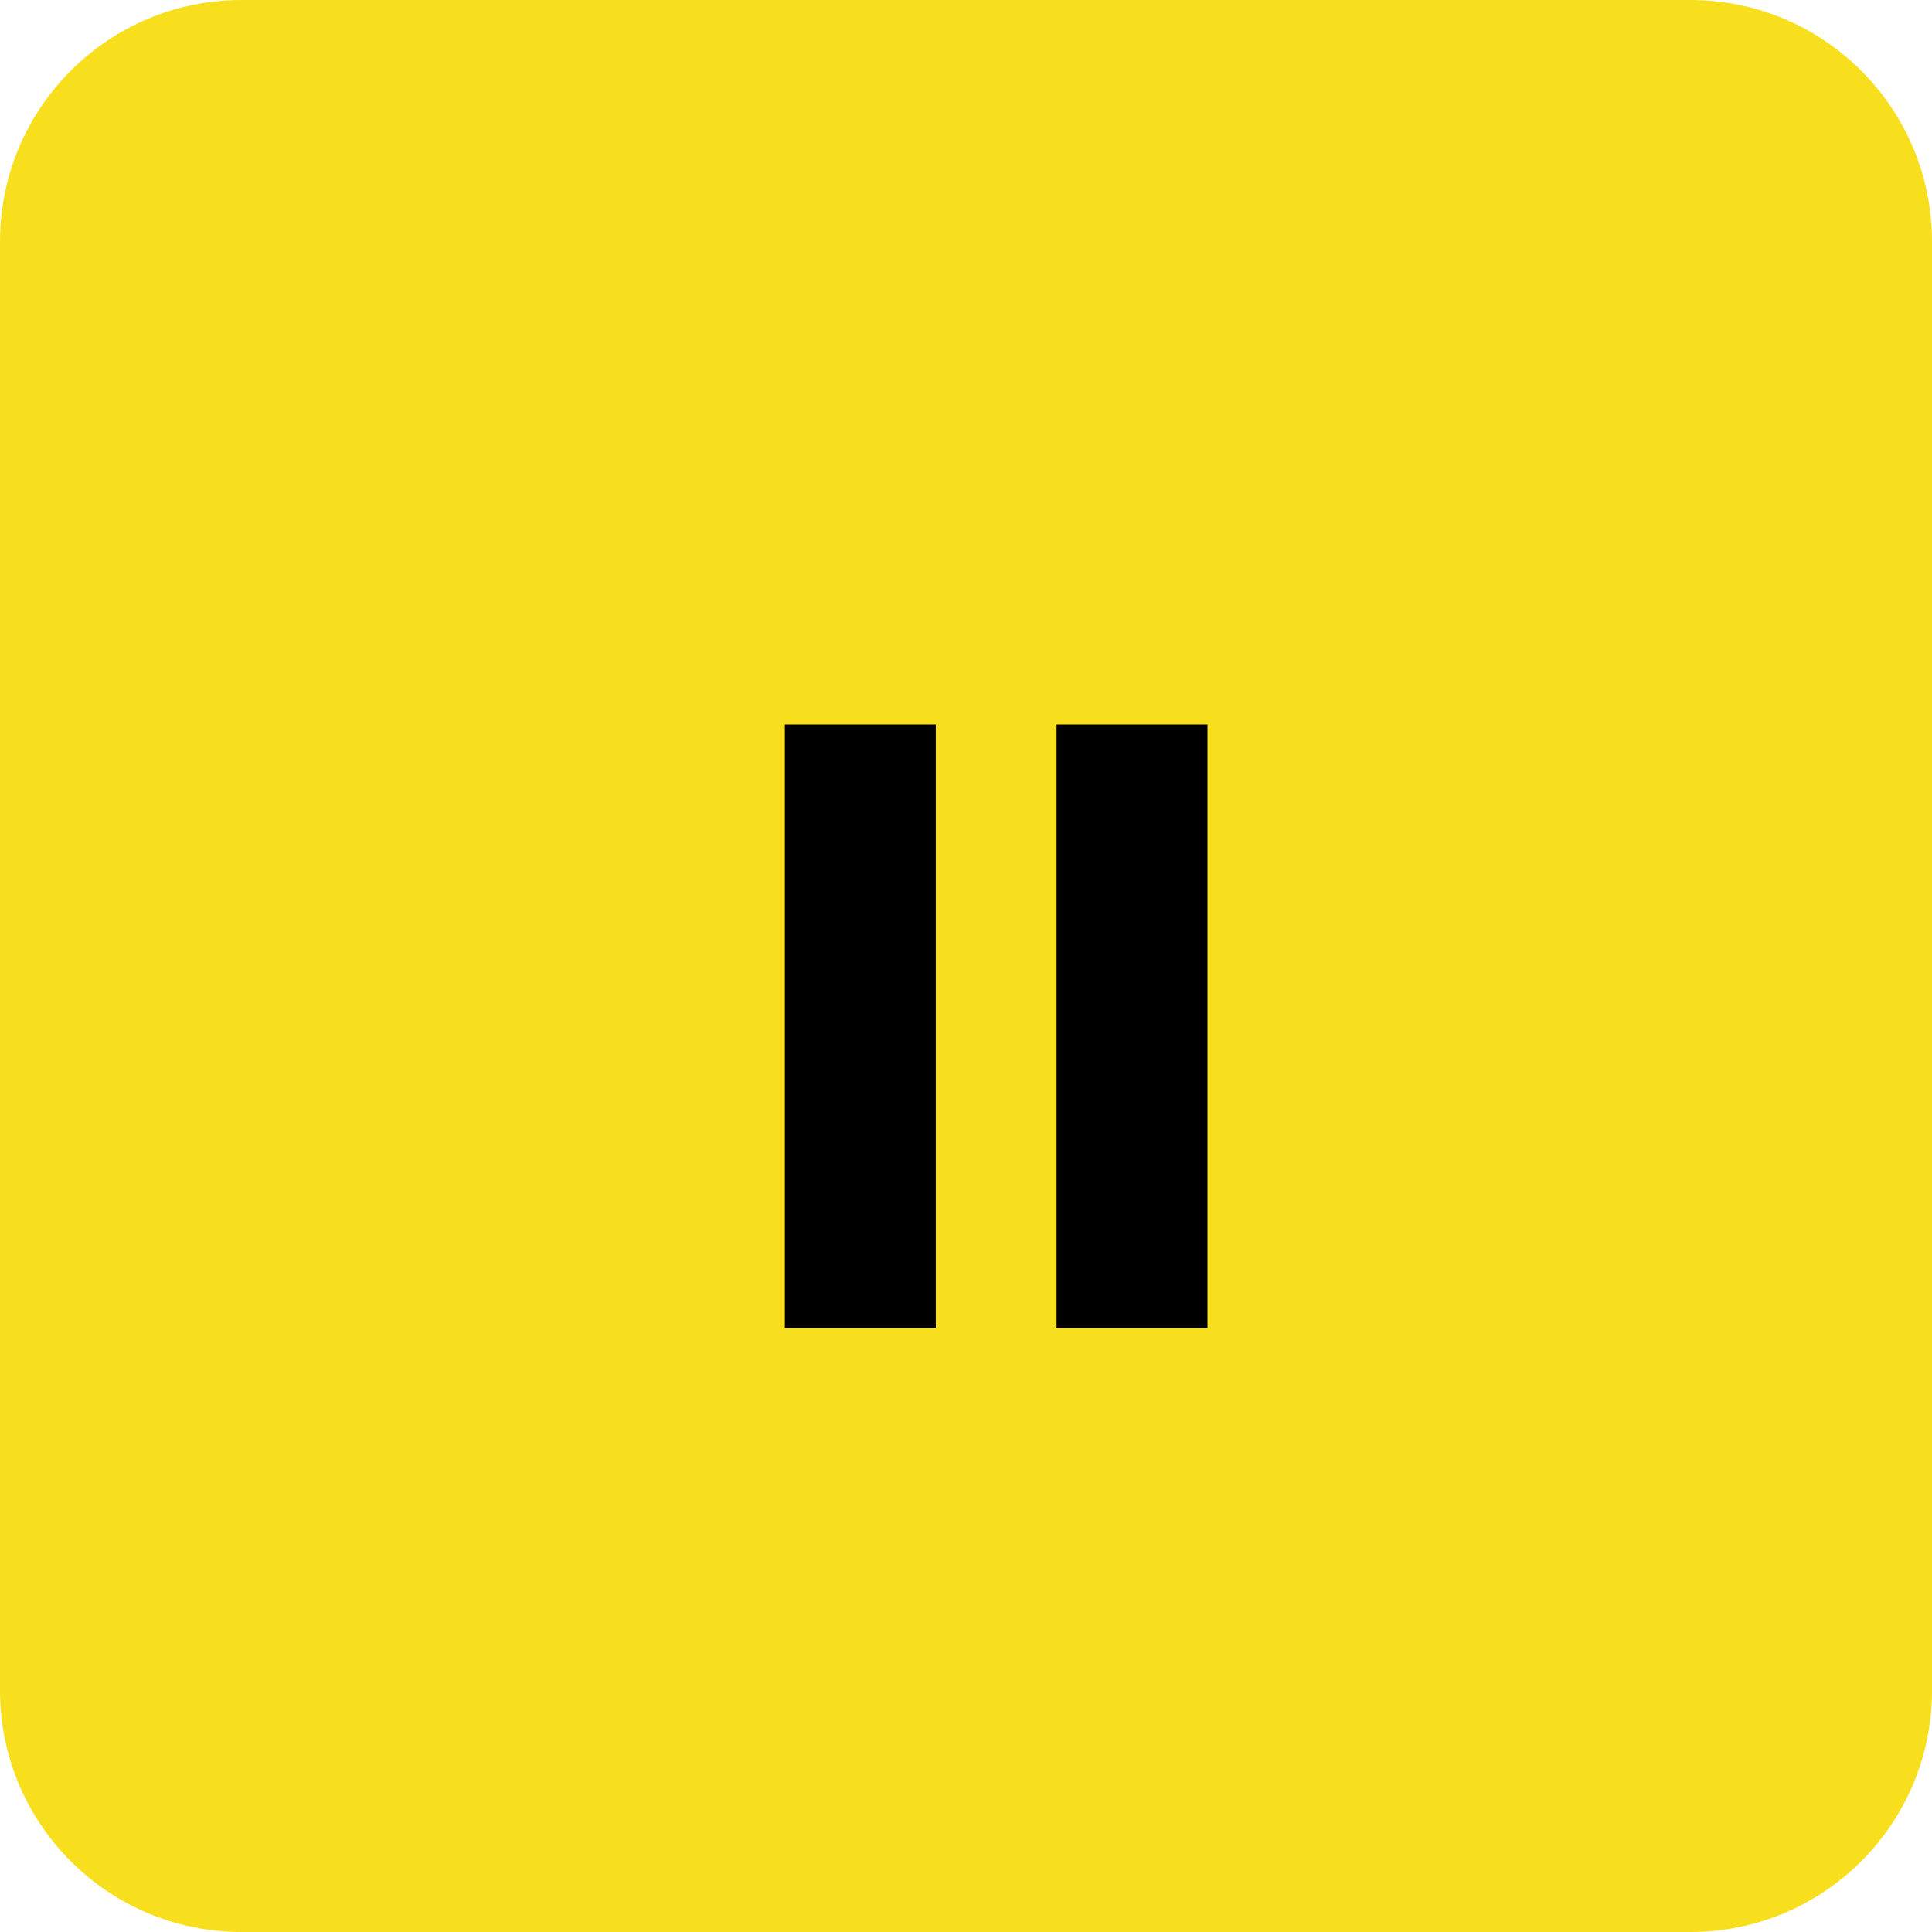
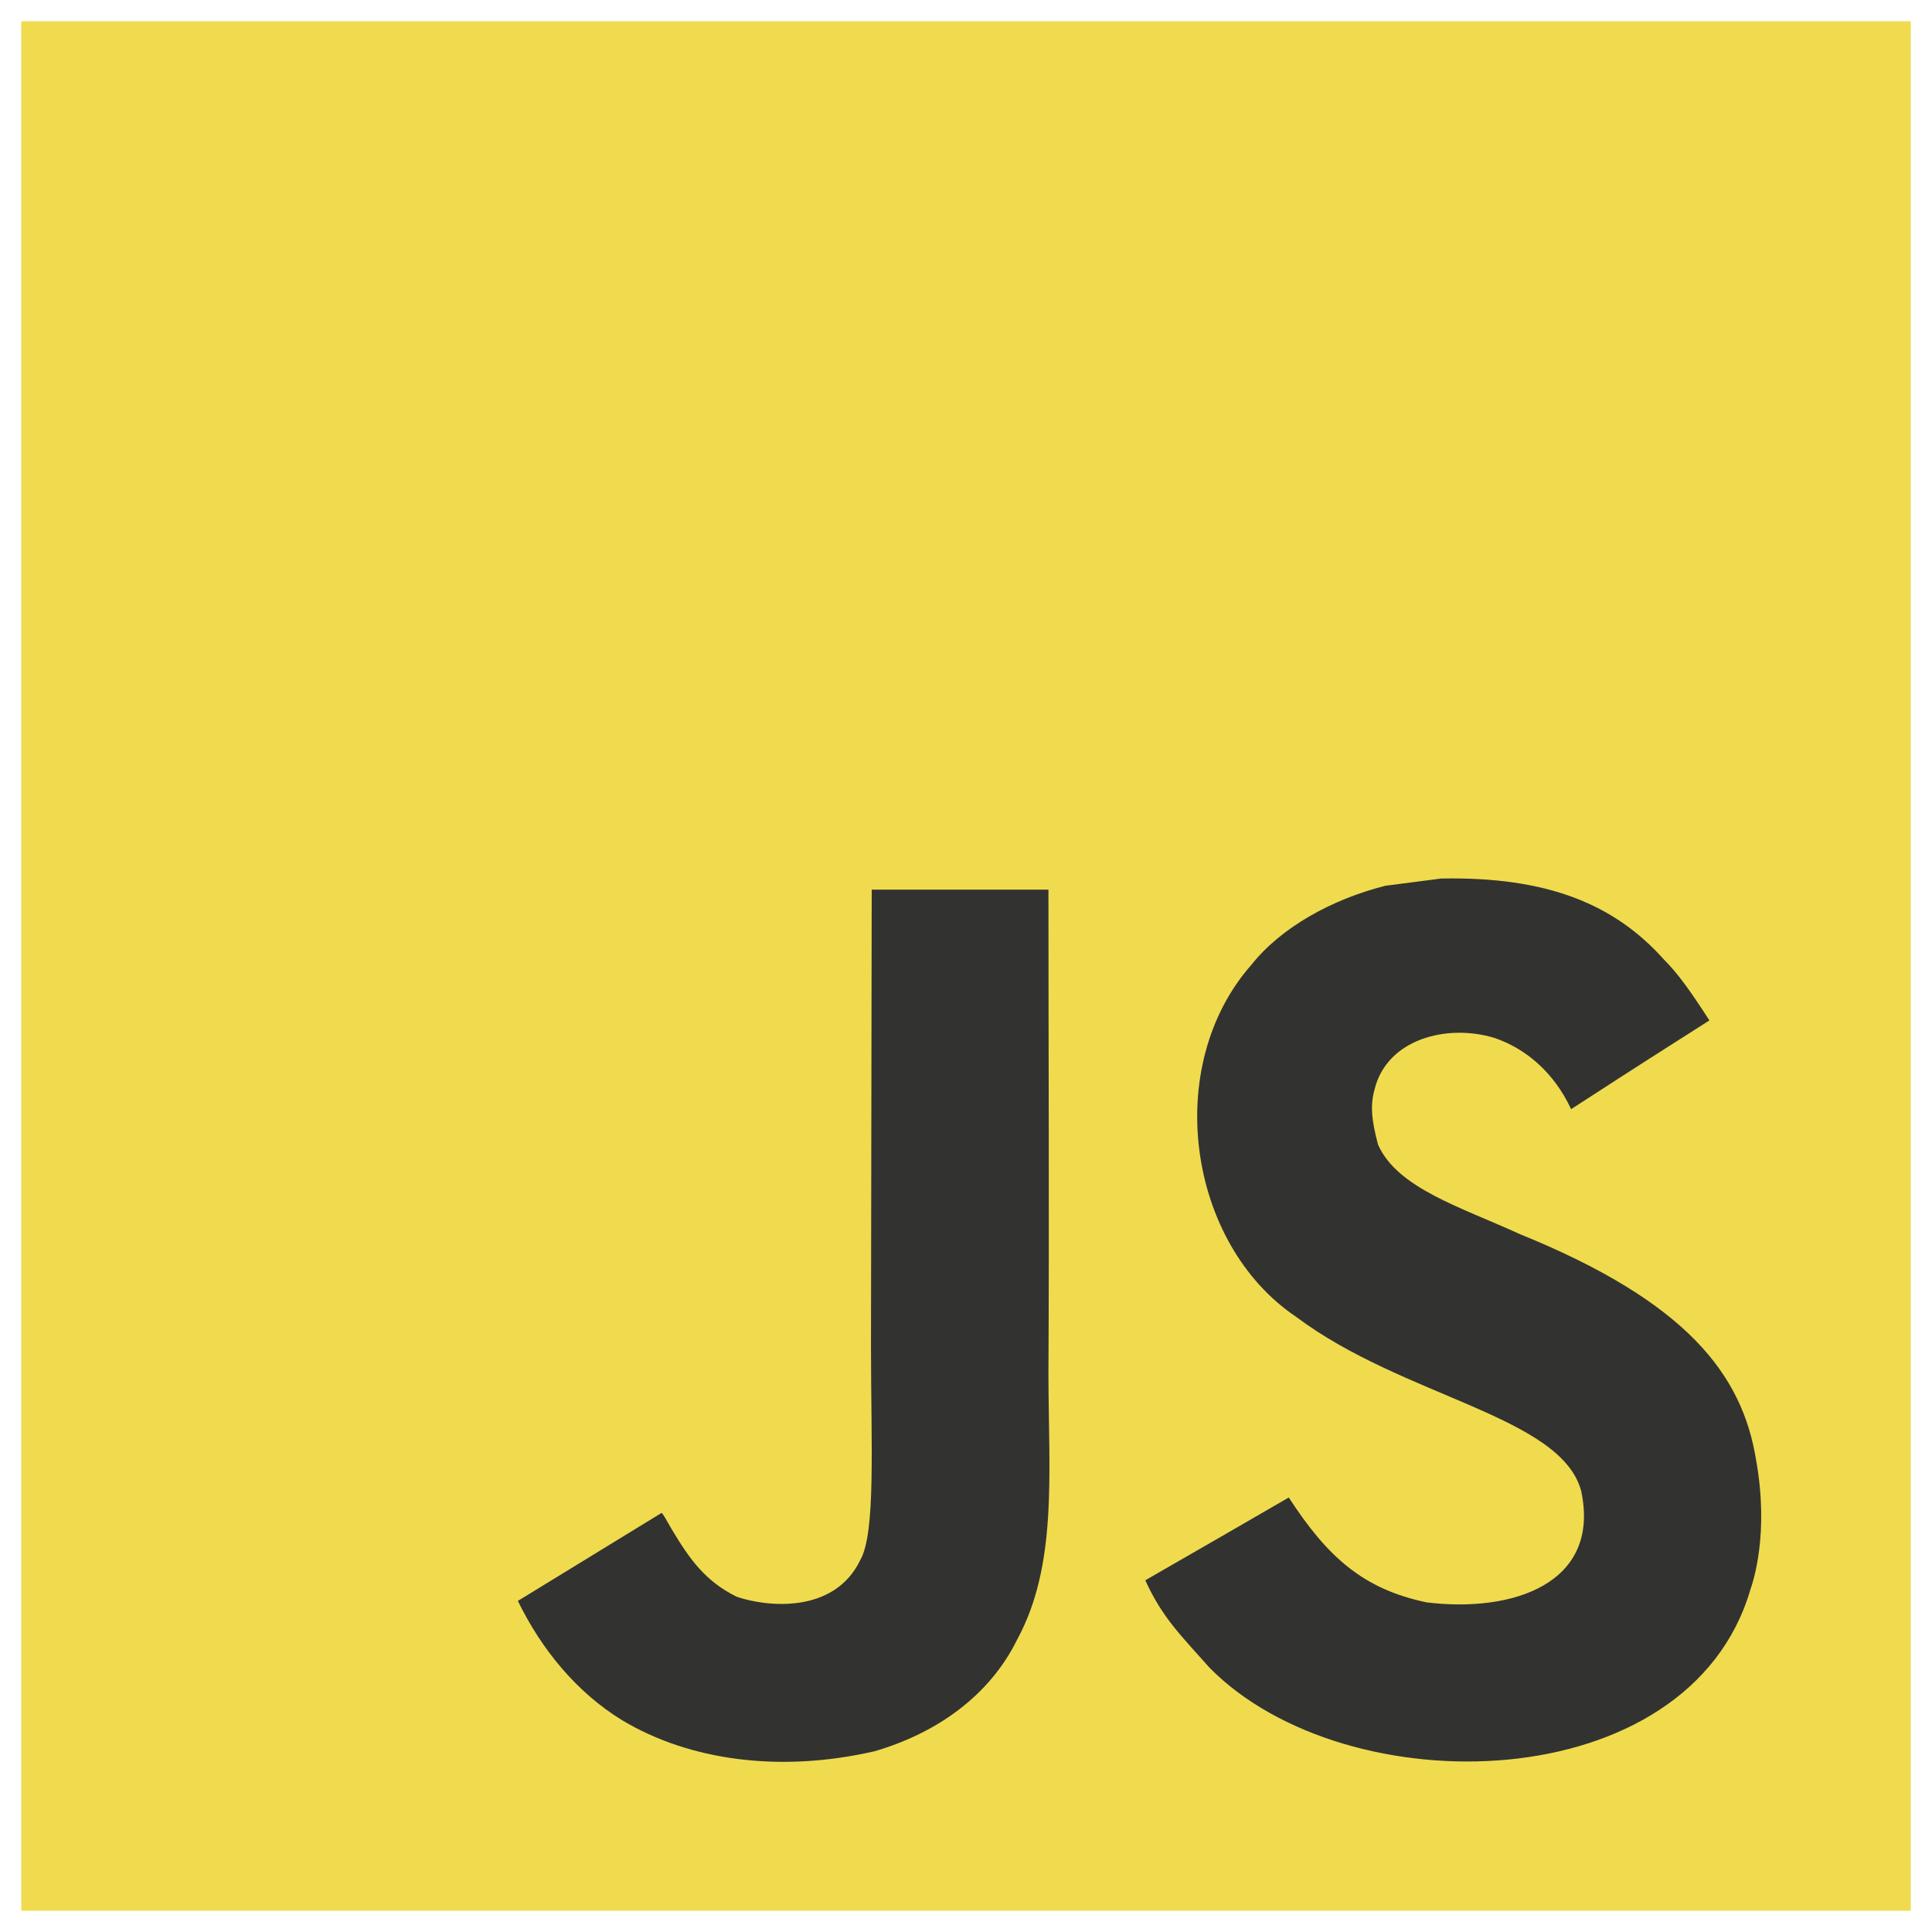
<svg xmlns="http://www.w3.org/2000/svg" viewBox="0 0 128 128">
-   <rect width="128" height="128" rx="16" fill="#f7df1e" />
-   <path d="M38 36h52v56H38z" fill="none" />
-   <path d="M52 48h10v40H52zM70 48h10v40H70z" fill="#000" />
+   <path fill="#F0DB4F" d="M1.408 1.408h125.184v125.185H1.408z" />
+   <path fill="#323330" d="M116.347 96.736c-.917-5.711-4.641-10.508-15.672-14.981-3.832-1.761-8.104-3.022-9.377-5.926-.452-1.69-.512-2.642-.226-3.665.821-3.32 4.784-4.355 7.925-3.403 2.023.678 3.938 2.237 5.093 4.724 5.402-3.498 5.391-3.475 9.163-5.879-1.381-2.141-2.118-3.129-3.022-4.045-3.249-3.629-7.676-5.498-14.756-5.355l-3.688.477c-3.534.893-6.902 2.748-8.877 5.235-5.926 6.724-4.236 18.492 2.975 23.335 7.104 5.332 17.54 6.545 18.873 11.531 1.297 6.104-4.486 8.08-10.234 7.378-4.236-.881-6.592-3.034-9.139-6.949-4.688 2.713-4.688 2.713-9.508 5.485 1.143 2.499 2.344 3.63 4.26 5.795 9.068 9.198 31.76 8.746 35.83-5.176.165-.478 1.261-3.666.38-8.581zM69.462 58.943H57.753l-.048 30.272c0 6.438.333 12.34-.714 14.149-1.713 3.558-6.152 3.117-8.175 2.427-2.059-1.012-3.106-2.451-4.319-4.485-.333-.584-.583-1.036-.667-1.071l-9.52 5.83c1.583 3.249 3.915 6.069 6.902 7.901 4.462 2.678 10.459 3.499 16.731 2.059 4.082-1.189 7.604-3.652 9.448-7.401 2.666-4.915 2.094-10.864 2.07-17.444.06-10.735.001-21.468.001-32.237z" />
</svg>
